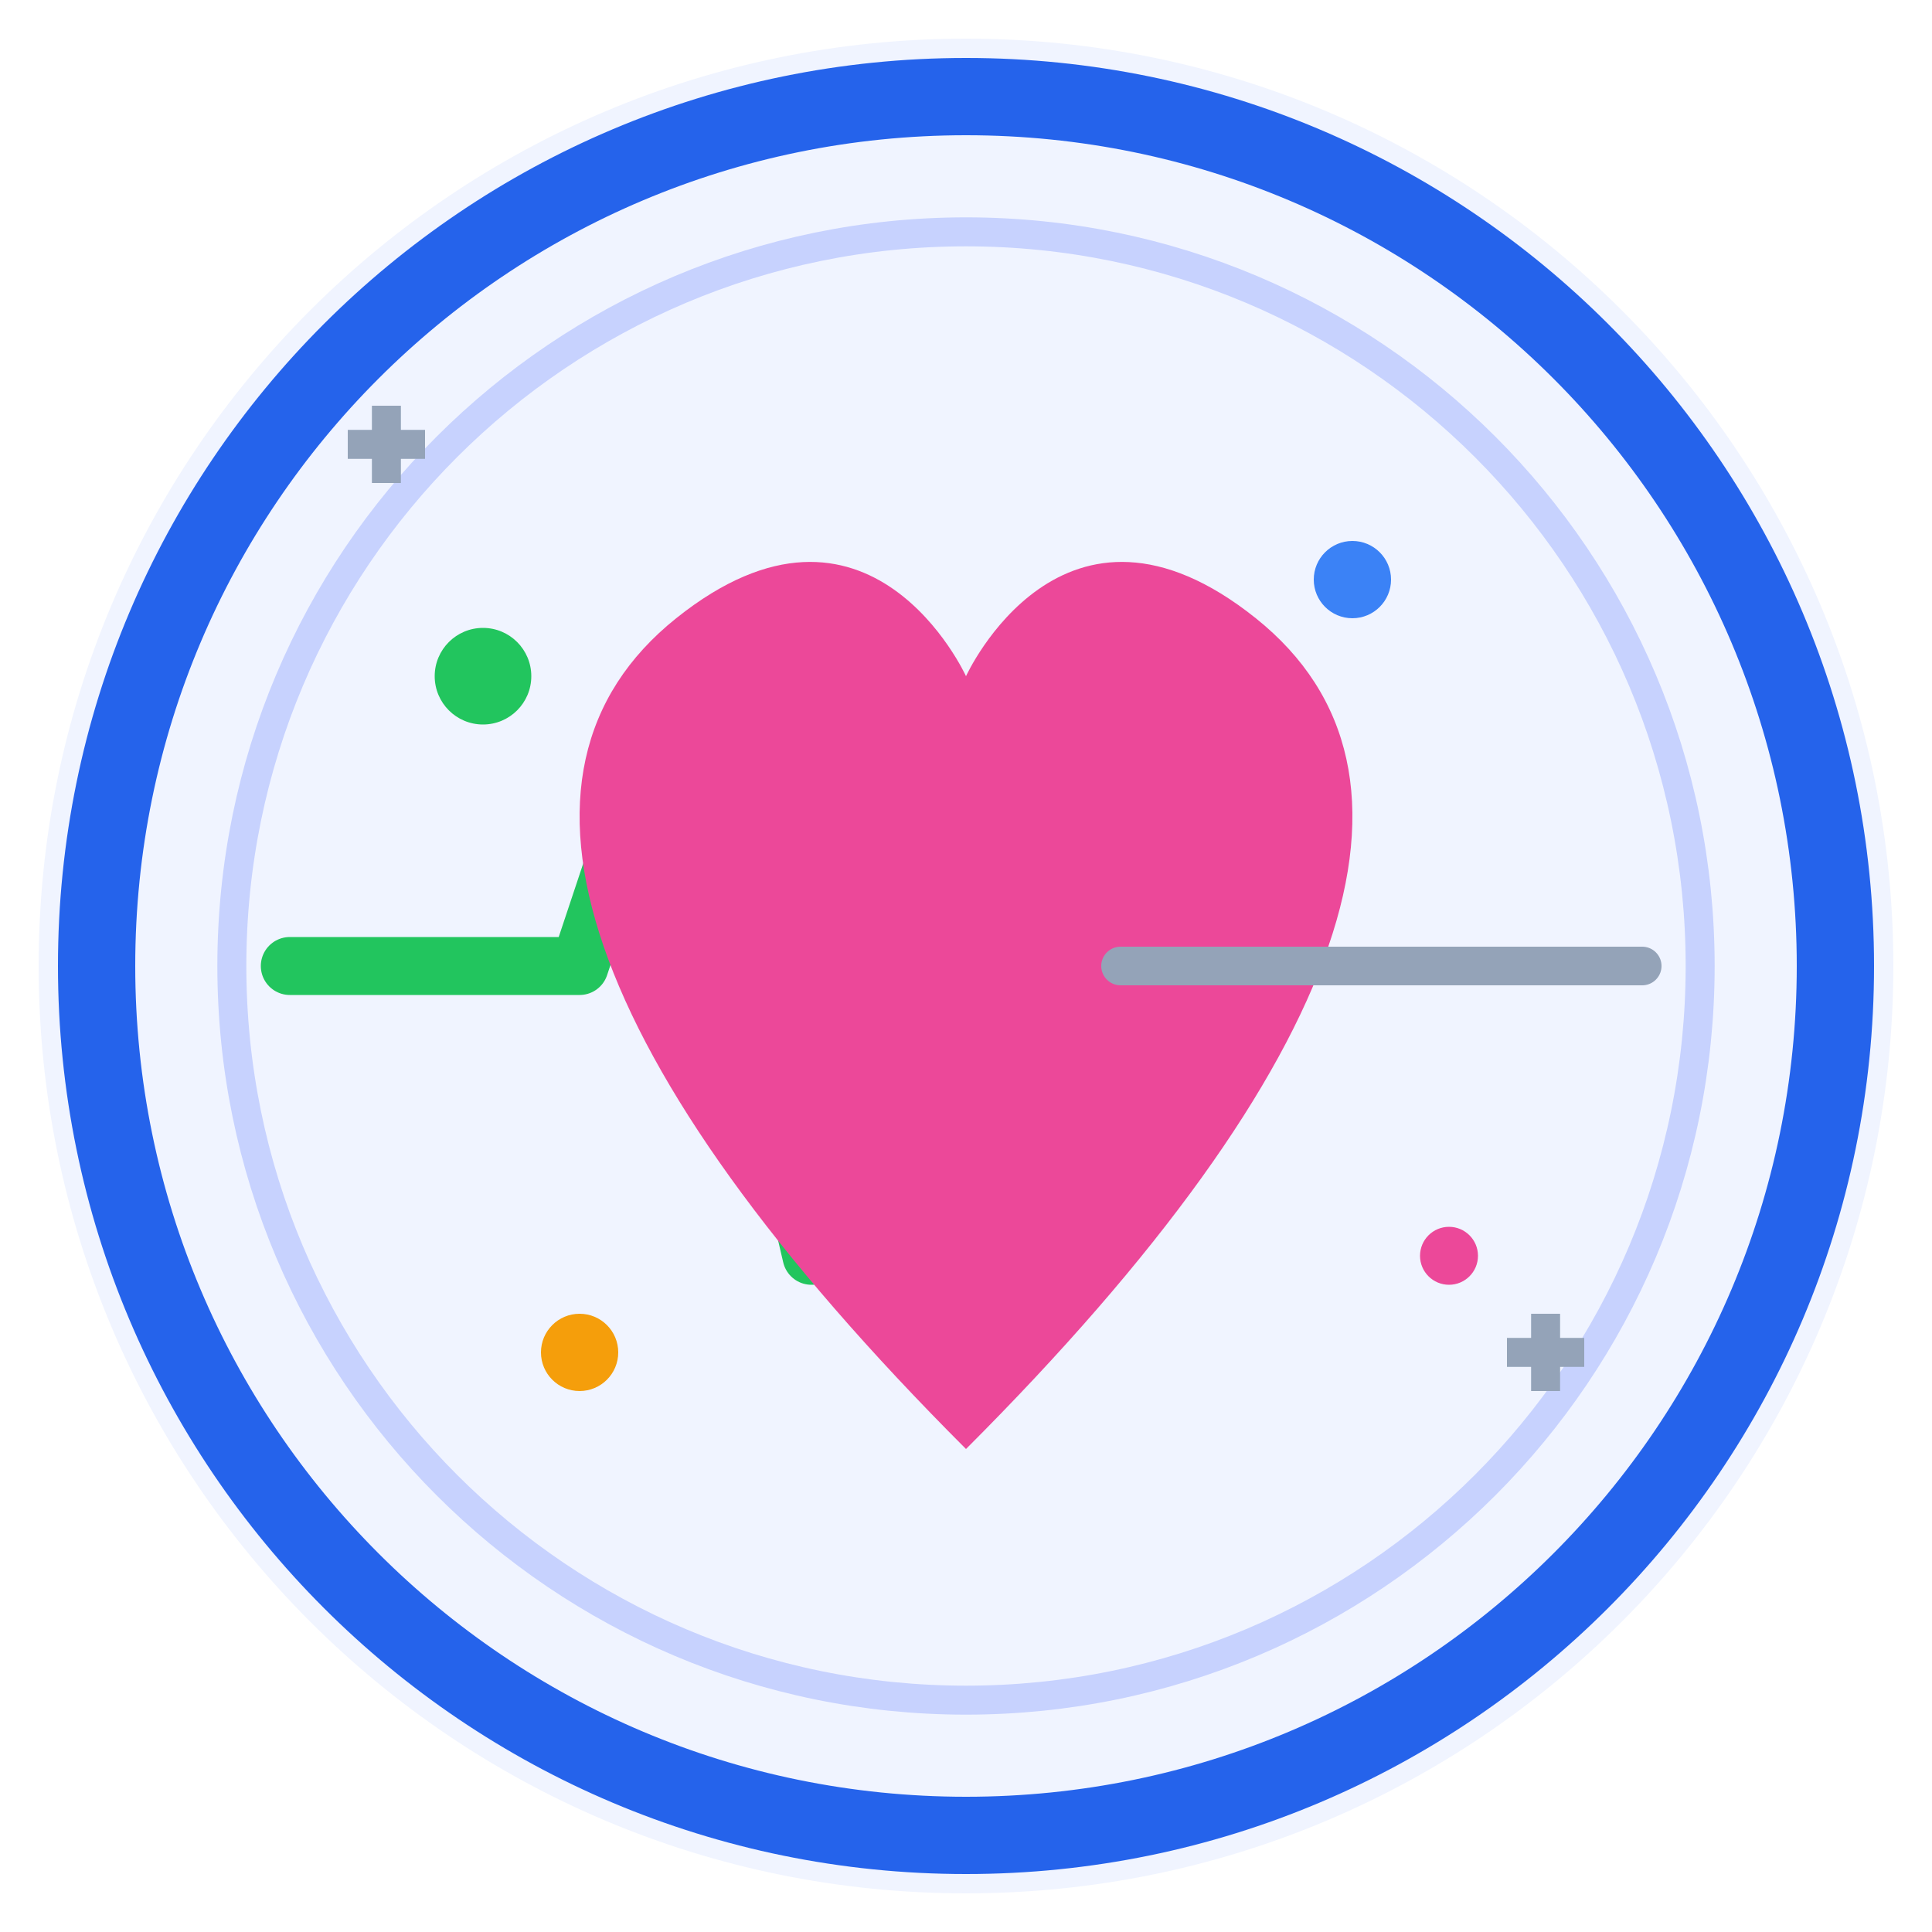
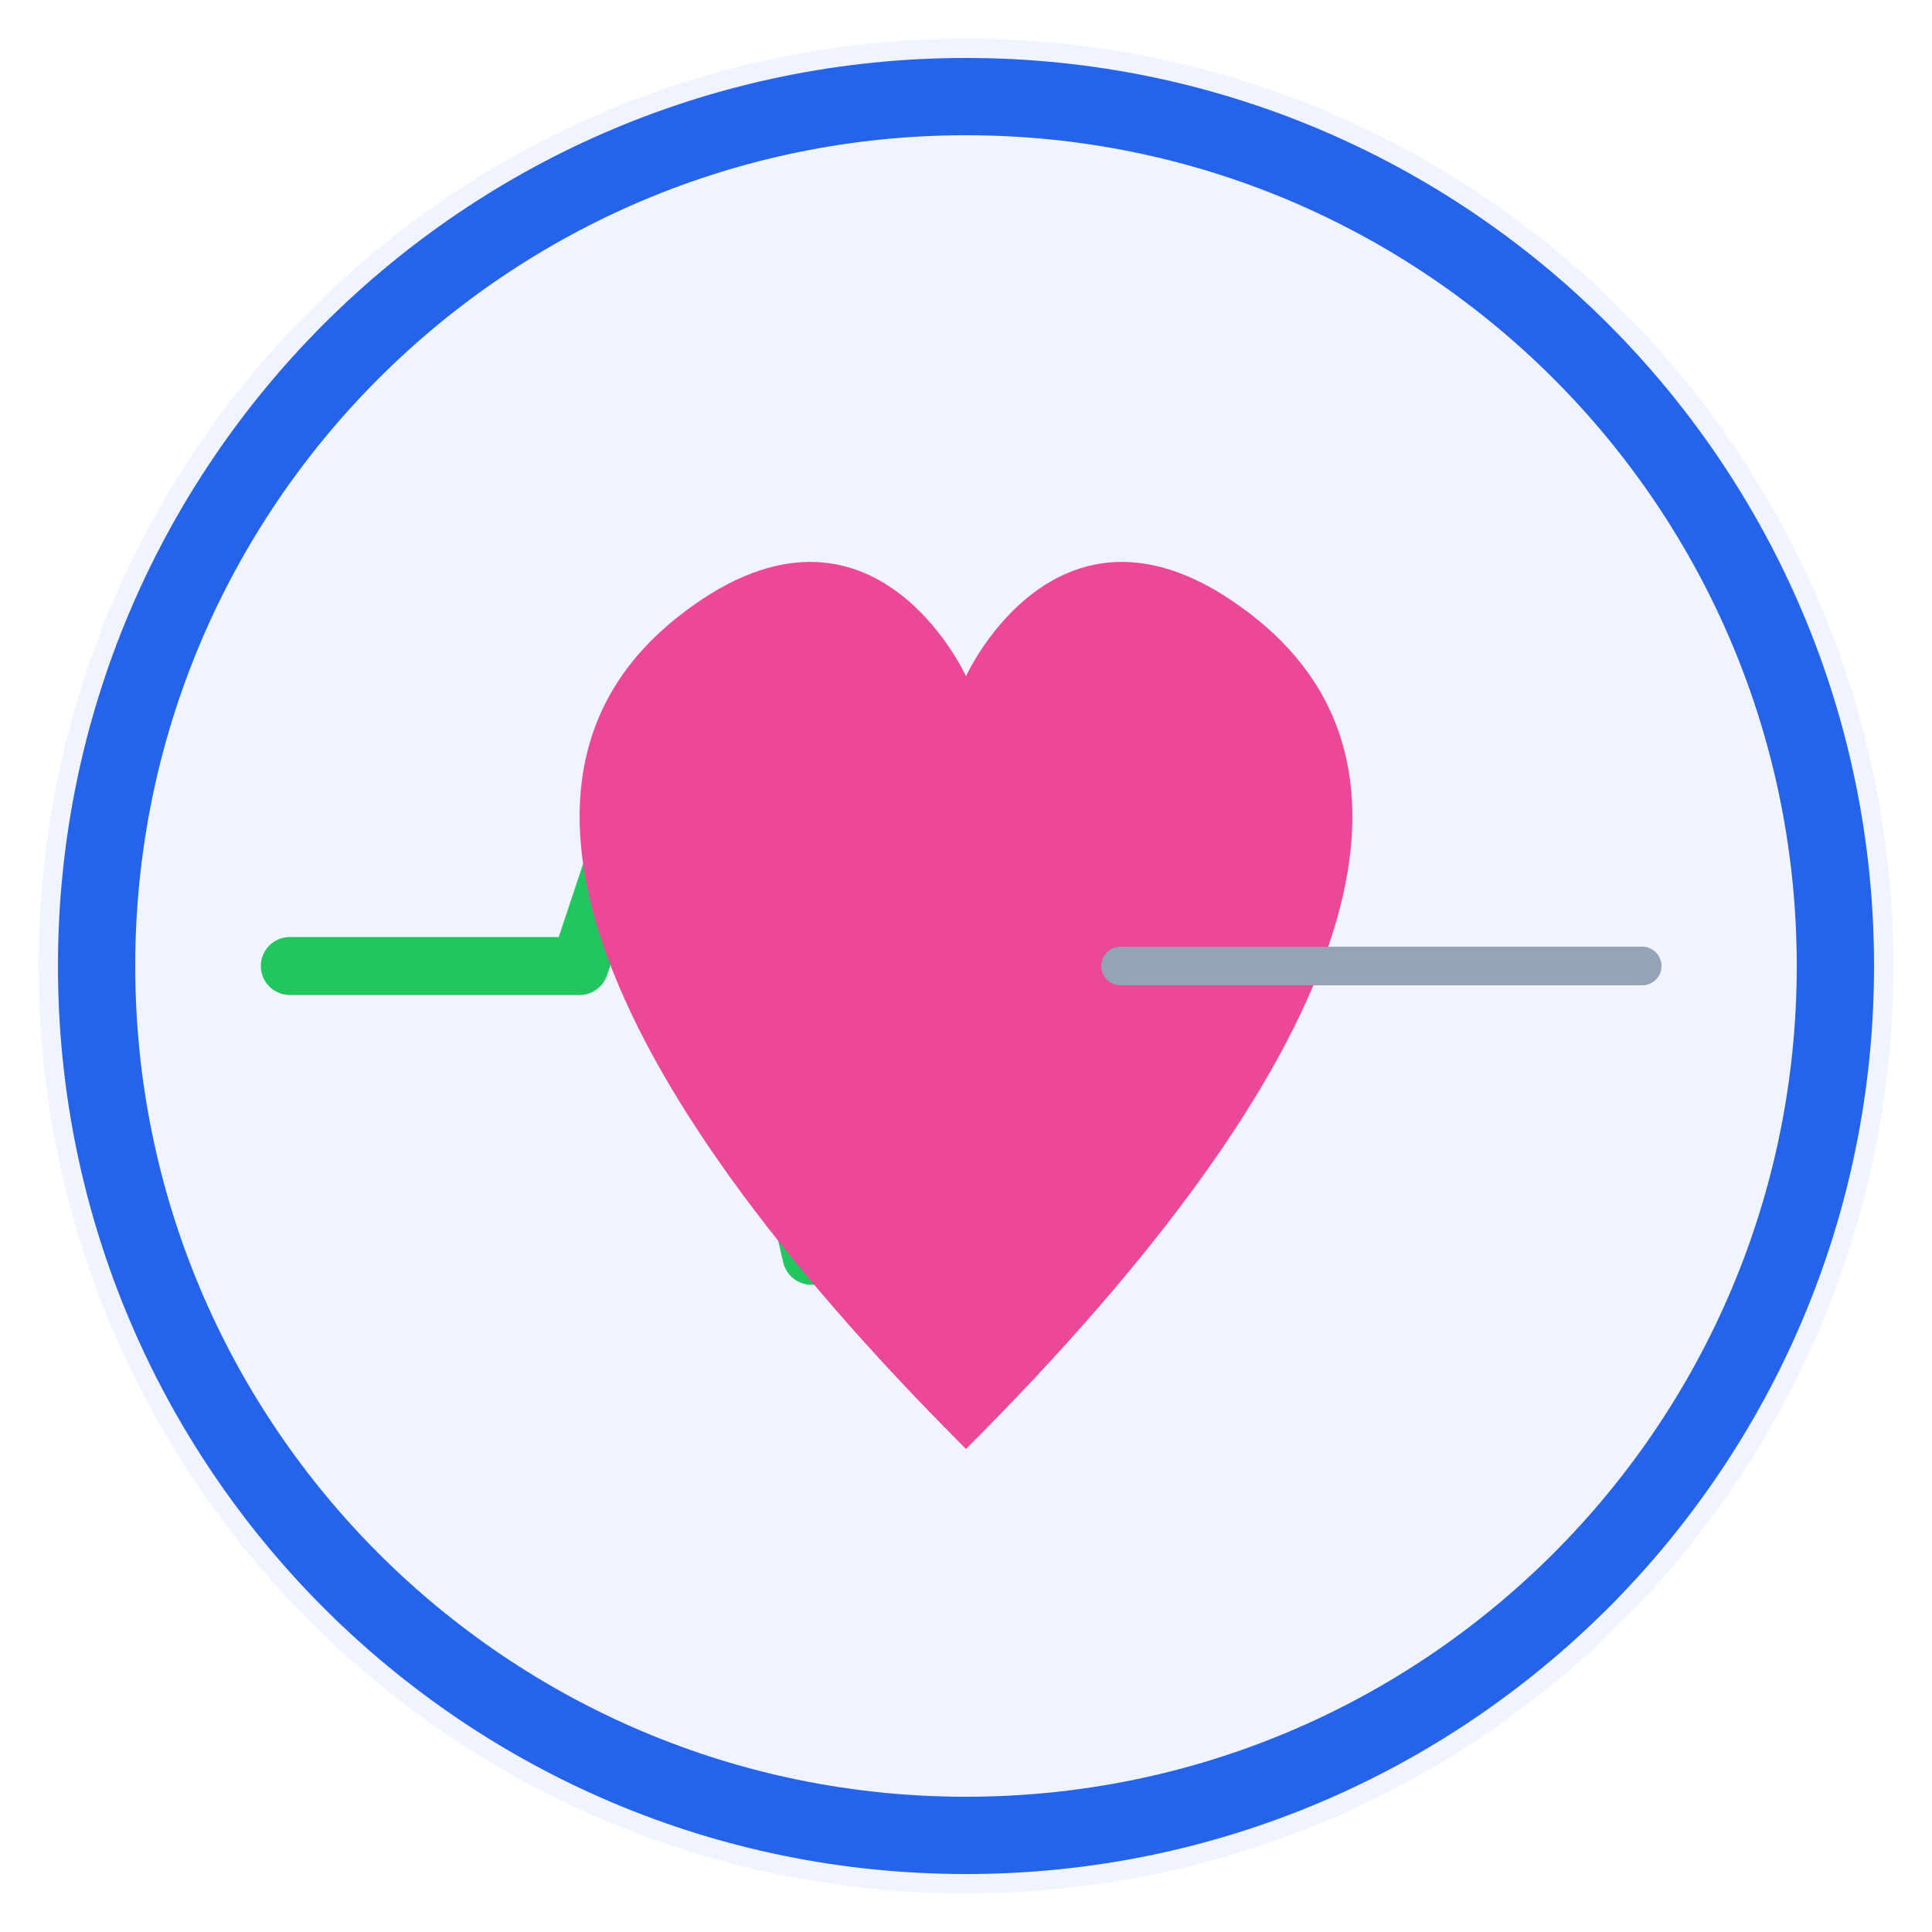
<svg xmlns="http://www.w3.org/2000/svg" viewBox="0 0 100 100">
  <circle cx="50" cy="50" r="48" fill="#f0f4ff" />
  <circle cx="50" cy="50" r="45" fill="none" stroke="#2563eb" stroke-width="4" />
-   <circle cx="50" cy="50" r="38" fill="none" stroke="#c7d2fe" stroke-width="1.5" />
  <path d="M15 50 L30 50 L35 35 L42 65 L50 50 L58 50" fill="none" stroke="#22c55e" stroke-width="3" stroke-linecap="round" stroke-linejoin="round" />
  <path d="M50 75 C30 55 25 40 35 32 C45 24 50 35 50 35 C50 35 55 24 65 32 C75 40 70 55 50 75 Z" fill="#ec4899" />
  <path d="M58 50 L85 50" fill="none" stroke="#94a3b8" stroke-width="2" stroke-linecap="round" />
-   <circle cx="25" cy="35" r="2.5" fill="#22c55e" />
-   <circle cx="70" cy="30" r="2" fill="#3b82f6" />
-   <circle cx="30" cy="70" r="2" fill="#f59e0b" />
-   <circle cx="75" cy="65" r="1.5" fill="#ec4899" />
-   <g fill="#94a3b8">
-     <path d="M20 25 L20 21 M18 23 L22 23" stroke="#94a3b8" stroke-width="1.5" />
-     <path d="M80 72 L80 68 M78 70 L82 70" stroke="#94a3b8" stroke-width="1.5" />
-   </g>
</svg>
